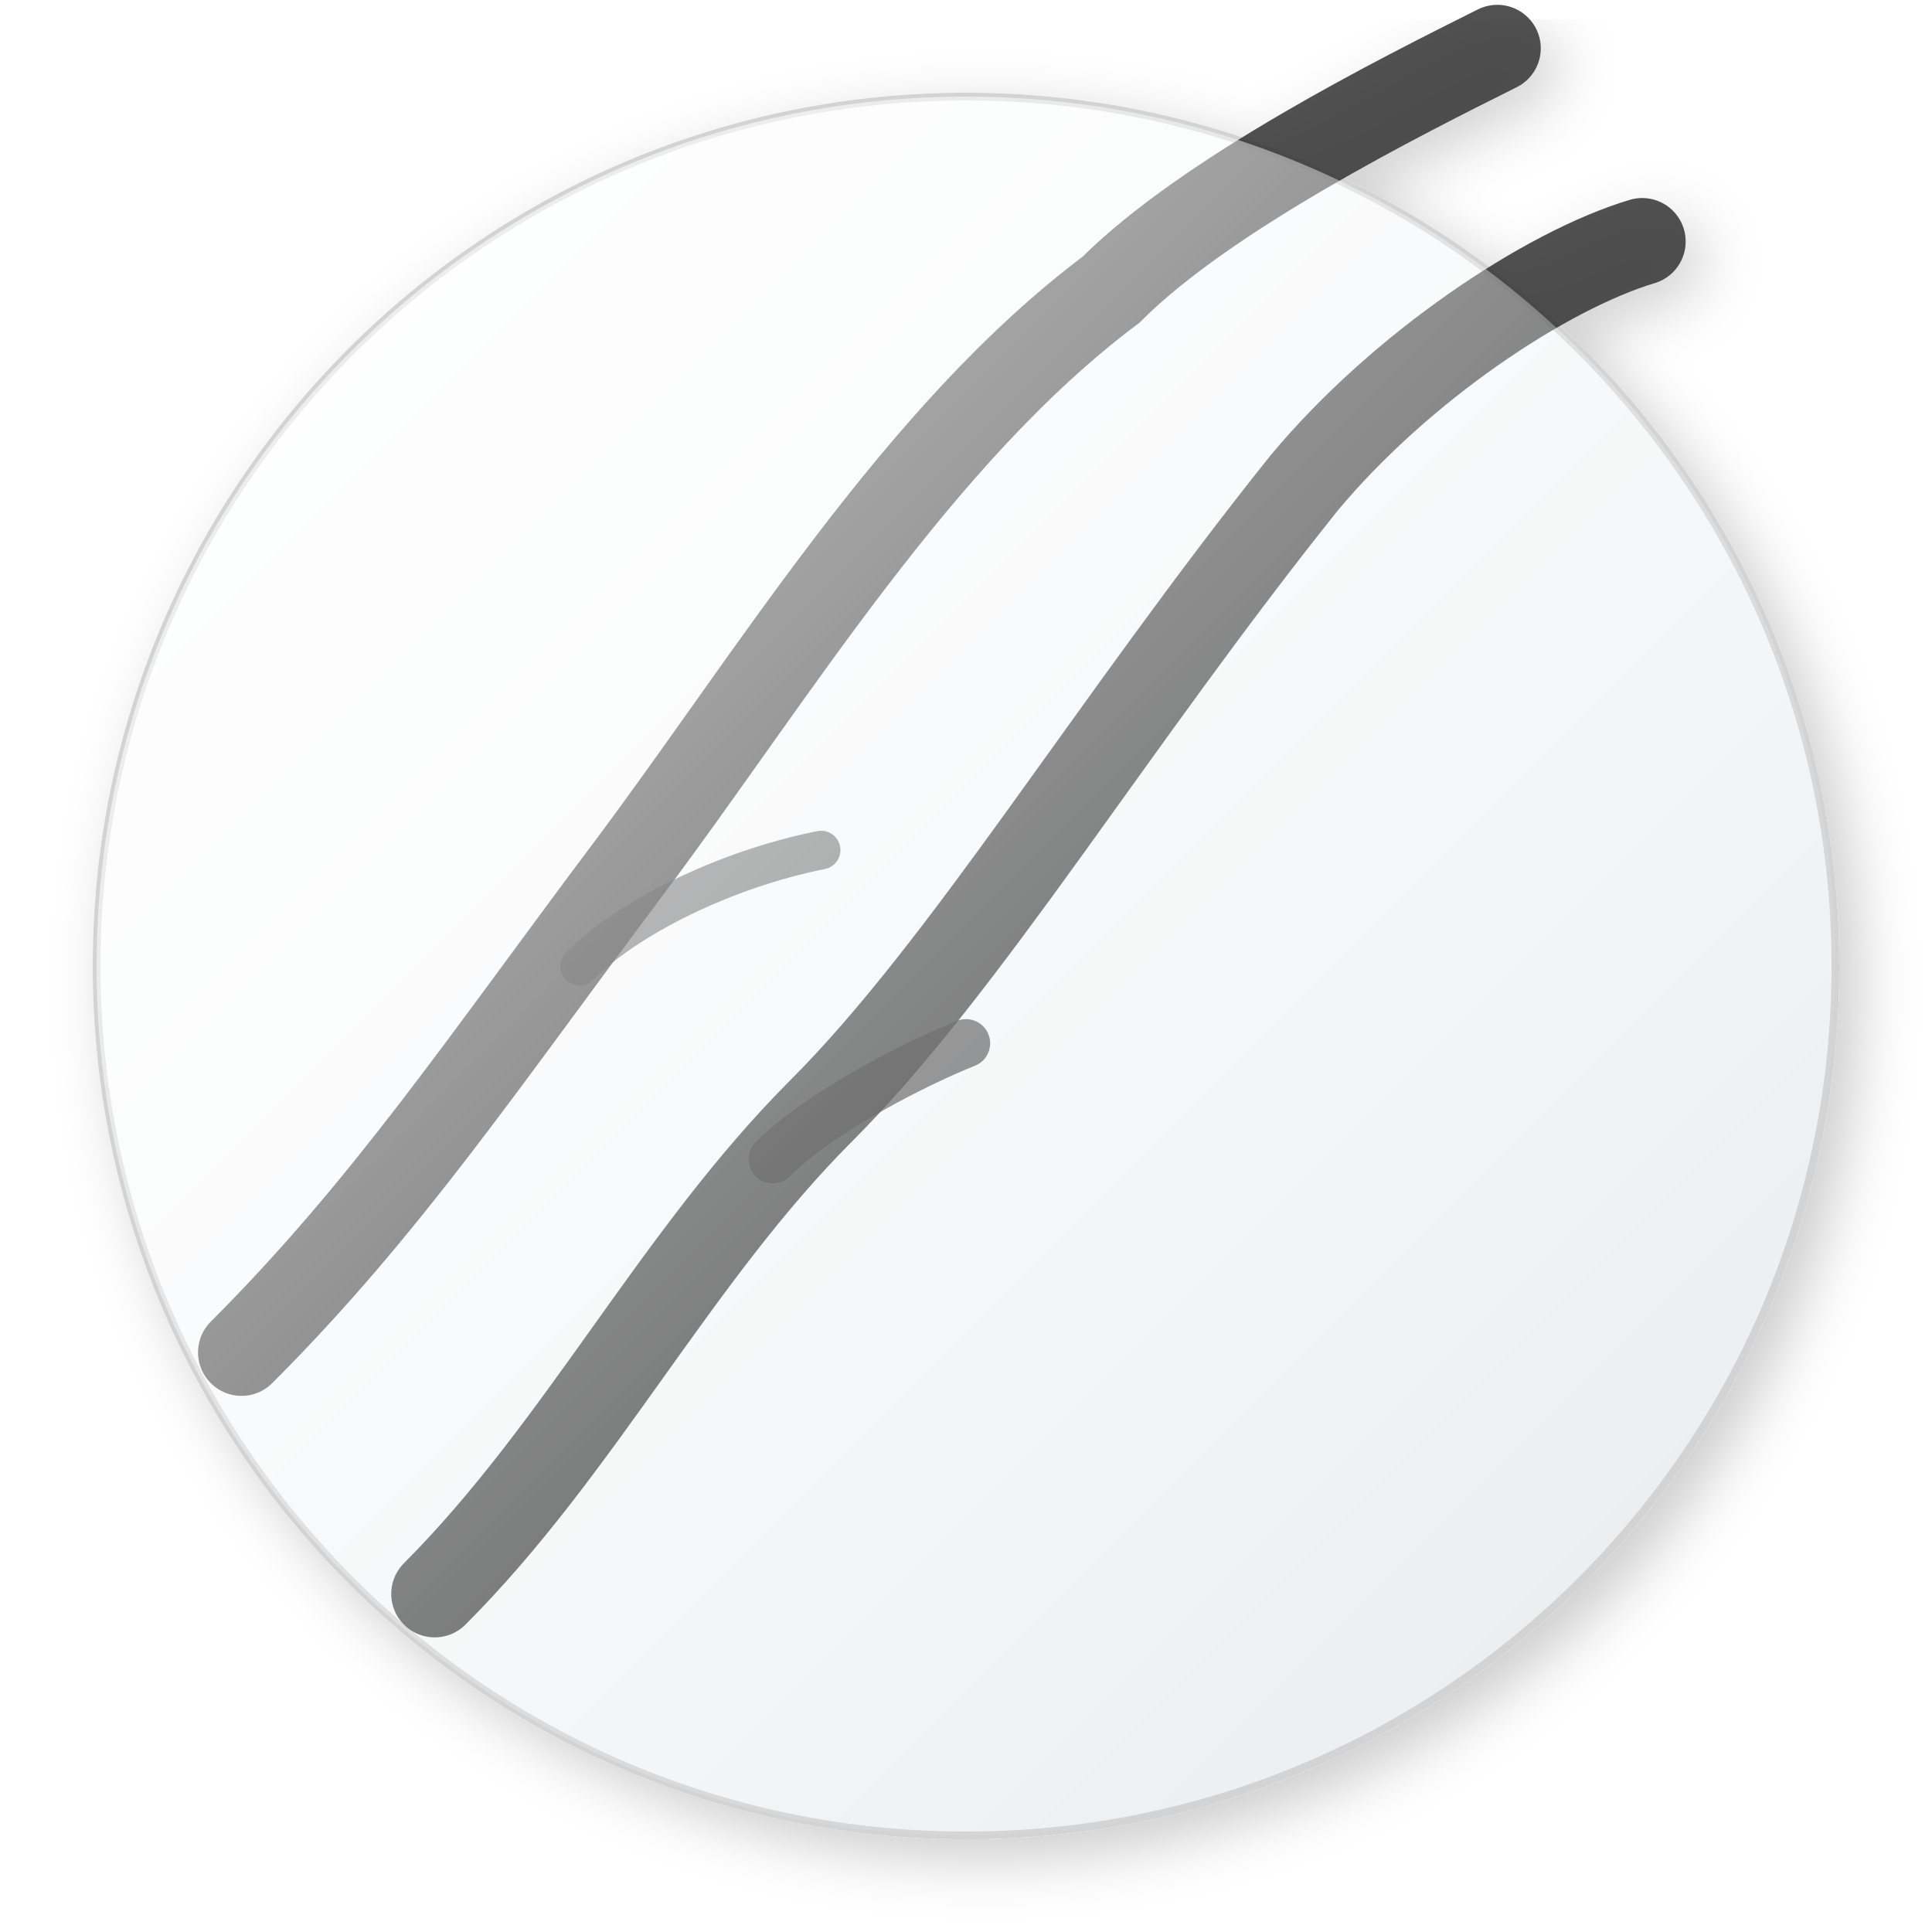
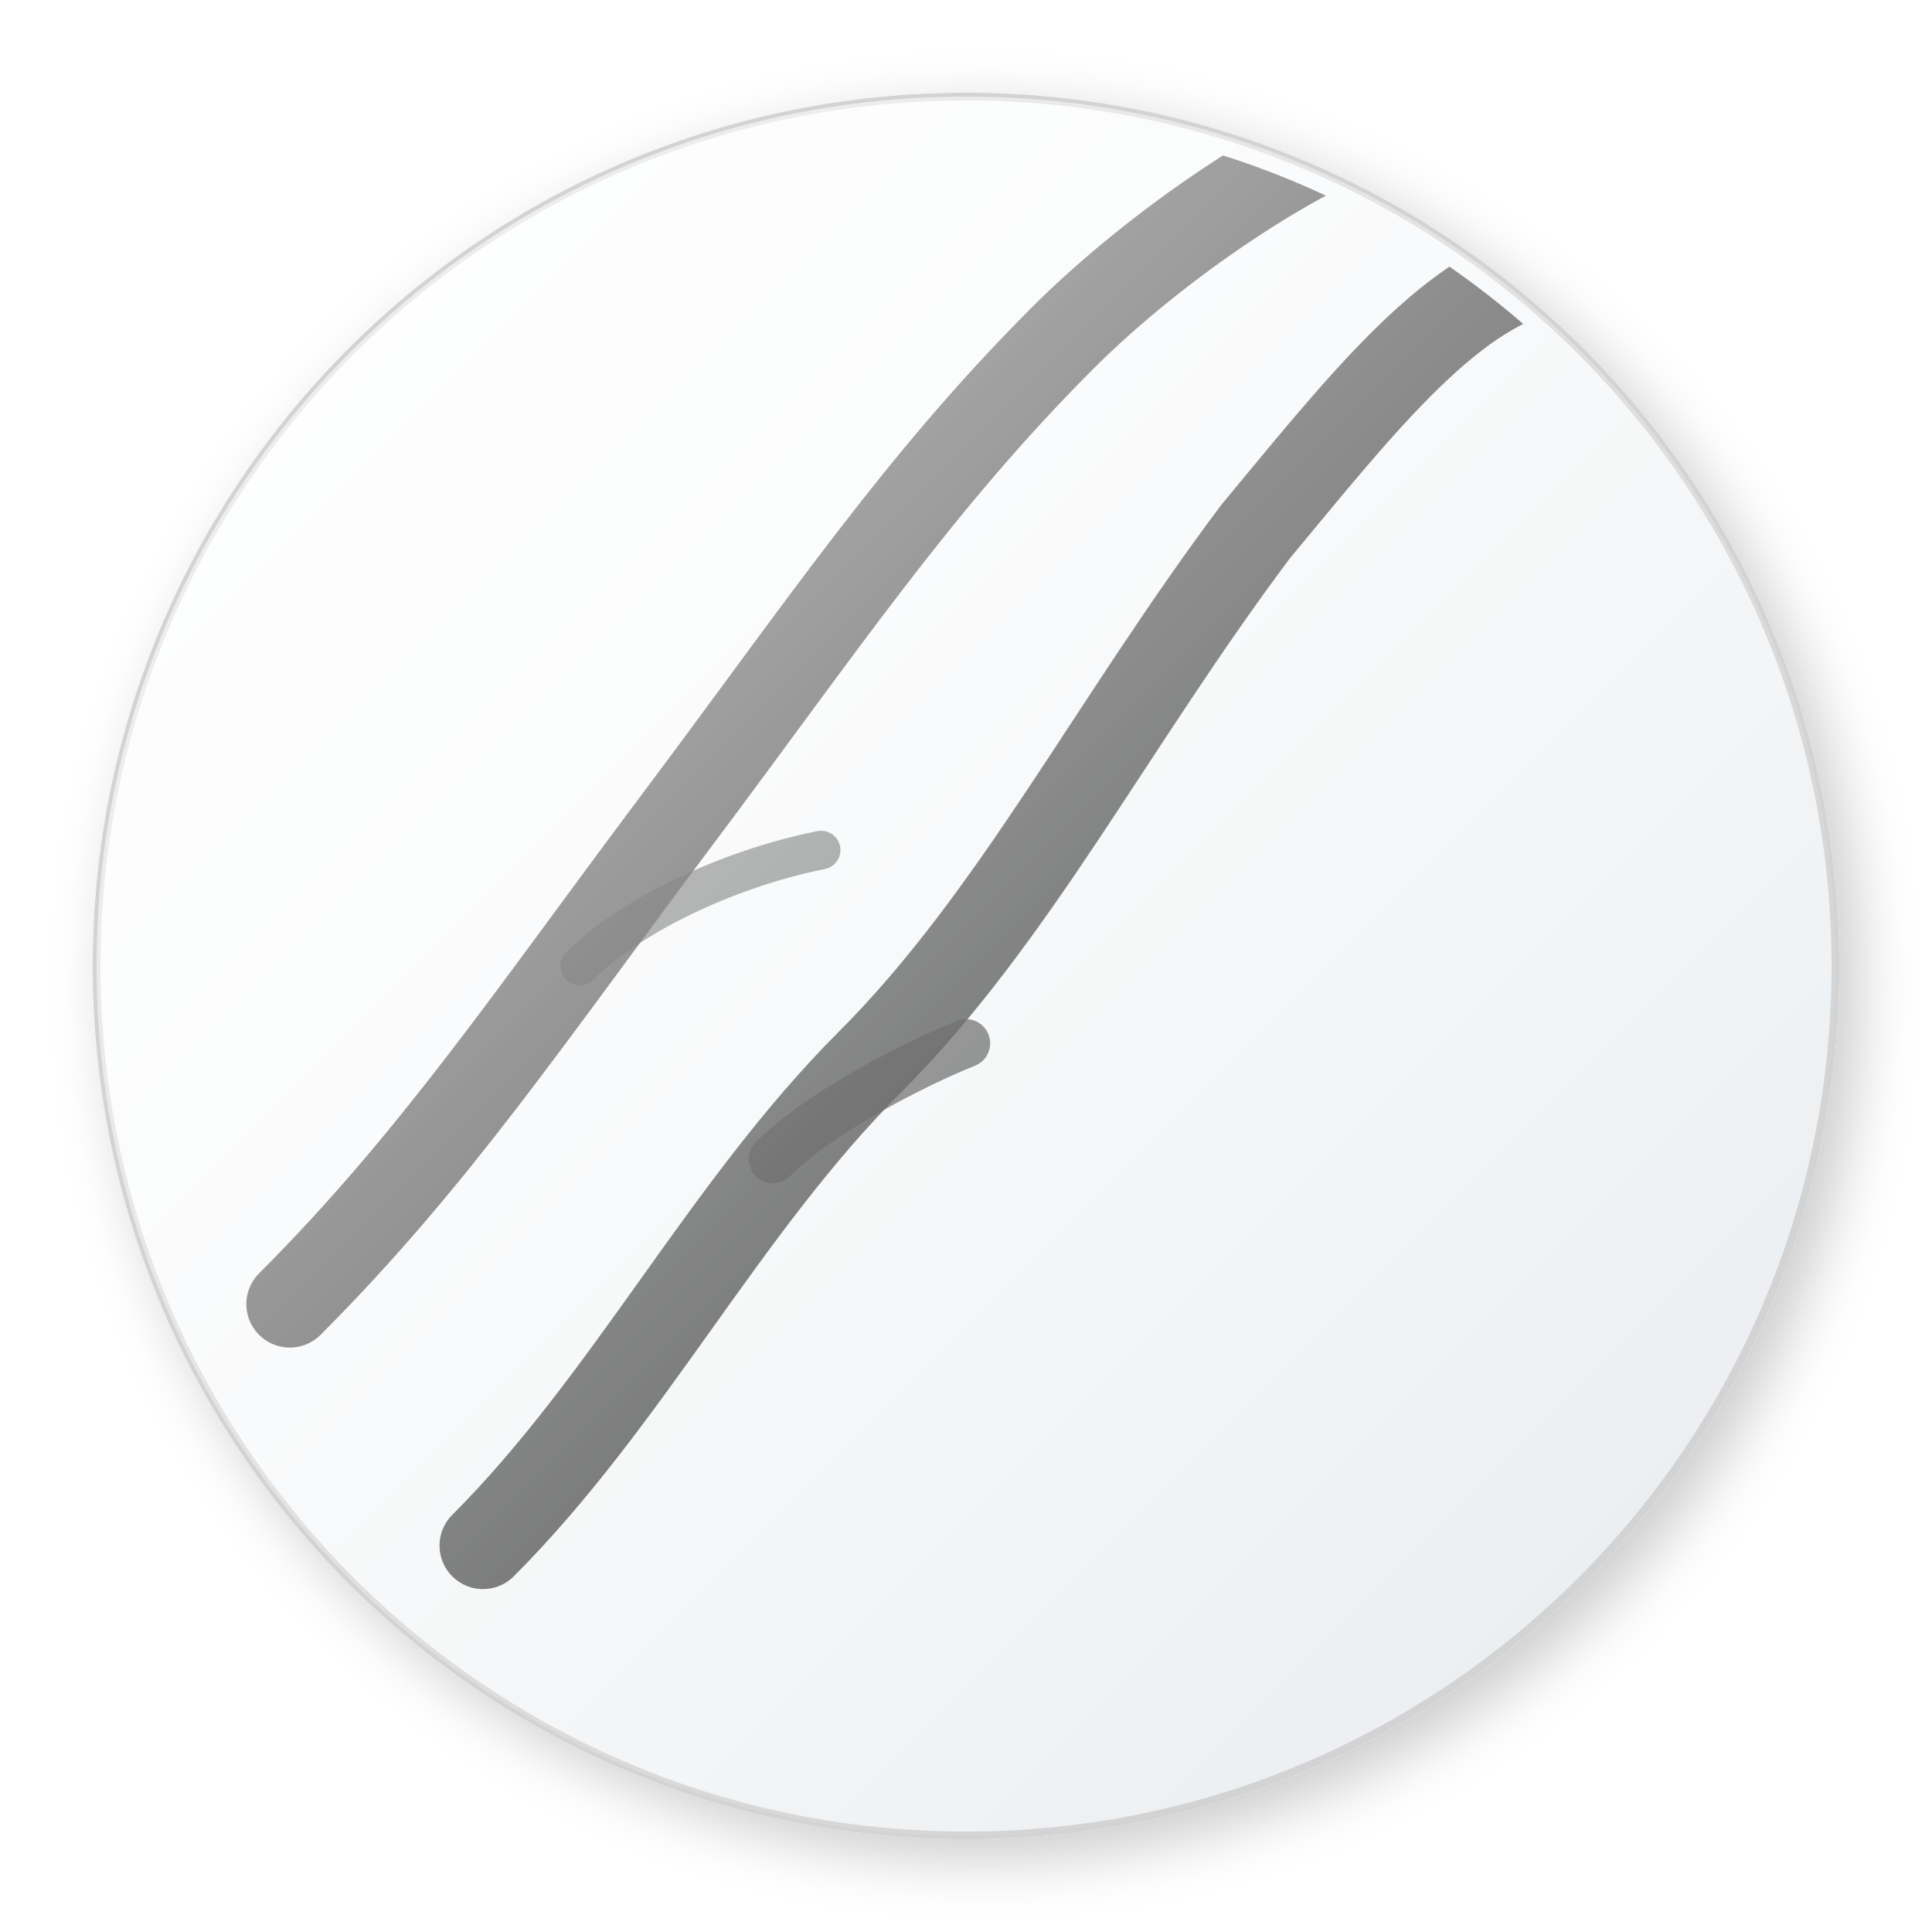
<svg xmlns="http://www.w3.org/2000/svg" width="200" height="200" viewBox="0 0 200 200">
  <defs>
    <linearGradient id="marbleGradient" x1="0%" y1="0%" x2="100%" y2="100%">
      <stop offset="0%" stop-color="#ffffff" />
      <stop offset="100%" stop-color="#e9ecef" />
    </linearGradient>
    <linearGradient id="highlightGradient" x1="20%" y1="20%" x2="80%" y2="80%">
      <stop offset="0%" stop-color="#ffffff" stop-opacity="0.6" />
      <stop offset="100%" stop-color="#ffffff" stop-opacity="0" />
    </linearGradient>
    <filter id="dropShadow" x="-20%" y="-20%" width="140%" height="140%">
      <feGaussianBlur in="SourceAlpha" stdDeviation="3" />
      <feOffset dx="2" dy="2" result="offsetblur" />
      <feComponentTransfer>
        <feFuncA type="linear" slope="0.2" />
      </feComponentTransfer>
      <feMerge>
        <feMergeNode />
        <feMergeNode in="SourceGraphic" />
      </feMerge>
    </filter>
+     <clipPath id="circleClip">
+       <circle cx="100" cy="100" r="88" />
+     </clipPath>
  </defs>
  <g filter="url(#dropShadow)">
    <circle cx="100" cy="100" r="90" fill="url(#marbleGradient)" stroke="#d3d3d3" stroke-width="0.8" />
-     <path d="M45,165 C60,150 70,130 85,115 S115,75 135,50 C145,38 160,28 170,25" fill="none" stroke="#333333" stroke-width="9" stroke-linecap="round" opacity="0.85" />
-     <path d="M25,140 C40,125 50,110 65,90 S95,45 115,30 C125,20 145,10 155,5" fill="none" stroke="#333333" stroke-width="9" stroke-linecap="round" opacity="0.85" />
-     <path d="M80,120 C85,115 95,110 100,108" fill="none" stroke="#333333" stroke-width="5" stroke-linecap="round" opacity="0.7" />
-     <path d="M60,100 C65,95 75,90 85,88" fill="none" stroke="#333333" stroke-width="4" stroke-linecap="round" opacity="0.6" />
+     <g clip-path="url(#circleClip)">
+       <path d="M50,160 C65,145 75,125 90,110 S115,75 130,55 C140,43 150,30 160,28" fill="none" stroke="#333333" stroke-width="9" stroke-linecap="round" opacity="0.85" />
+       <path d="M30,135 C45,120 55,105 70,85 S95,50 110,35 C120,25 135,15 145,12" fill="none" stroke="#333333" stroke-width="9" stroke-linecap="round" opacity="0.85" />
+       <path d="M80,120 C85,115 95,110 100,108" fill="none" stroke="#333333" stroke-width="5" stroke-linecap="round" opacity="0.7" />
+       <path d="M60,100 C65,95 75,90 85,88" fill="none" stroke="#333333" stroke-width="4" stroke-linecap="round" opacity="0.6" />
+     </g>
    <circle cx="100" cy="100" r="90" fill="url(#highlightGradient)" />
  </g>
</svg>
